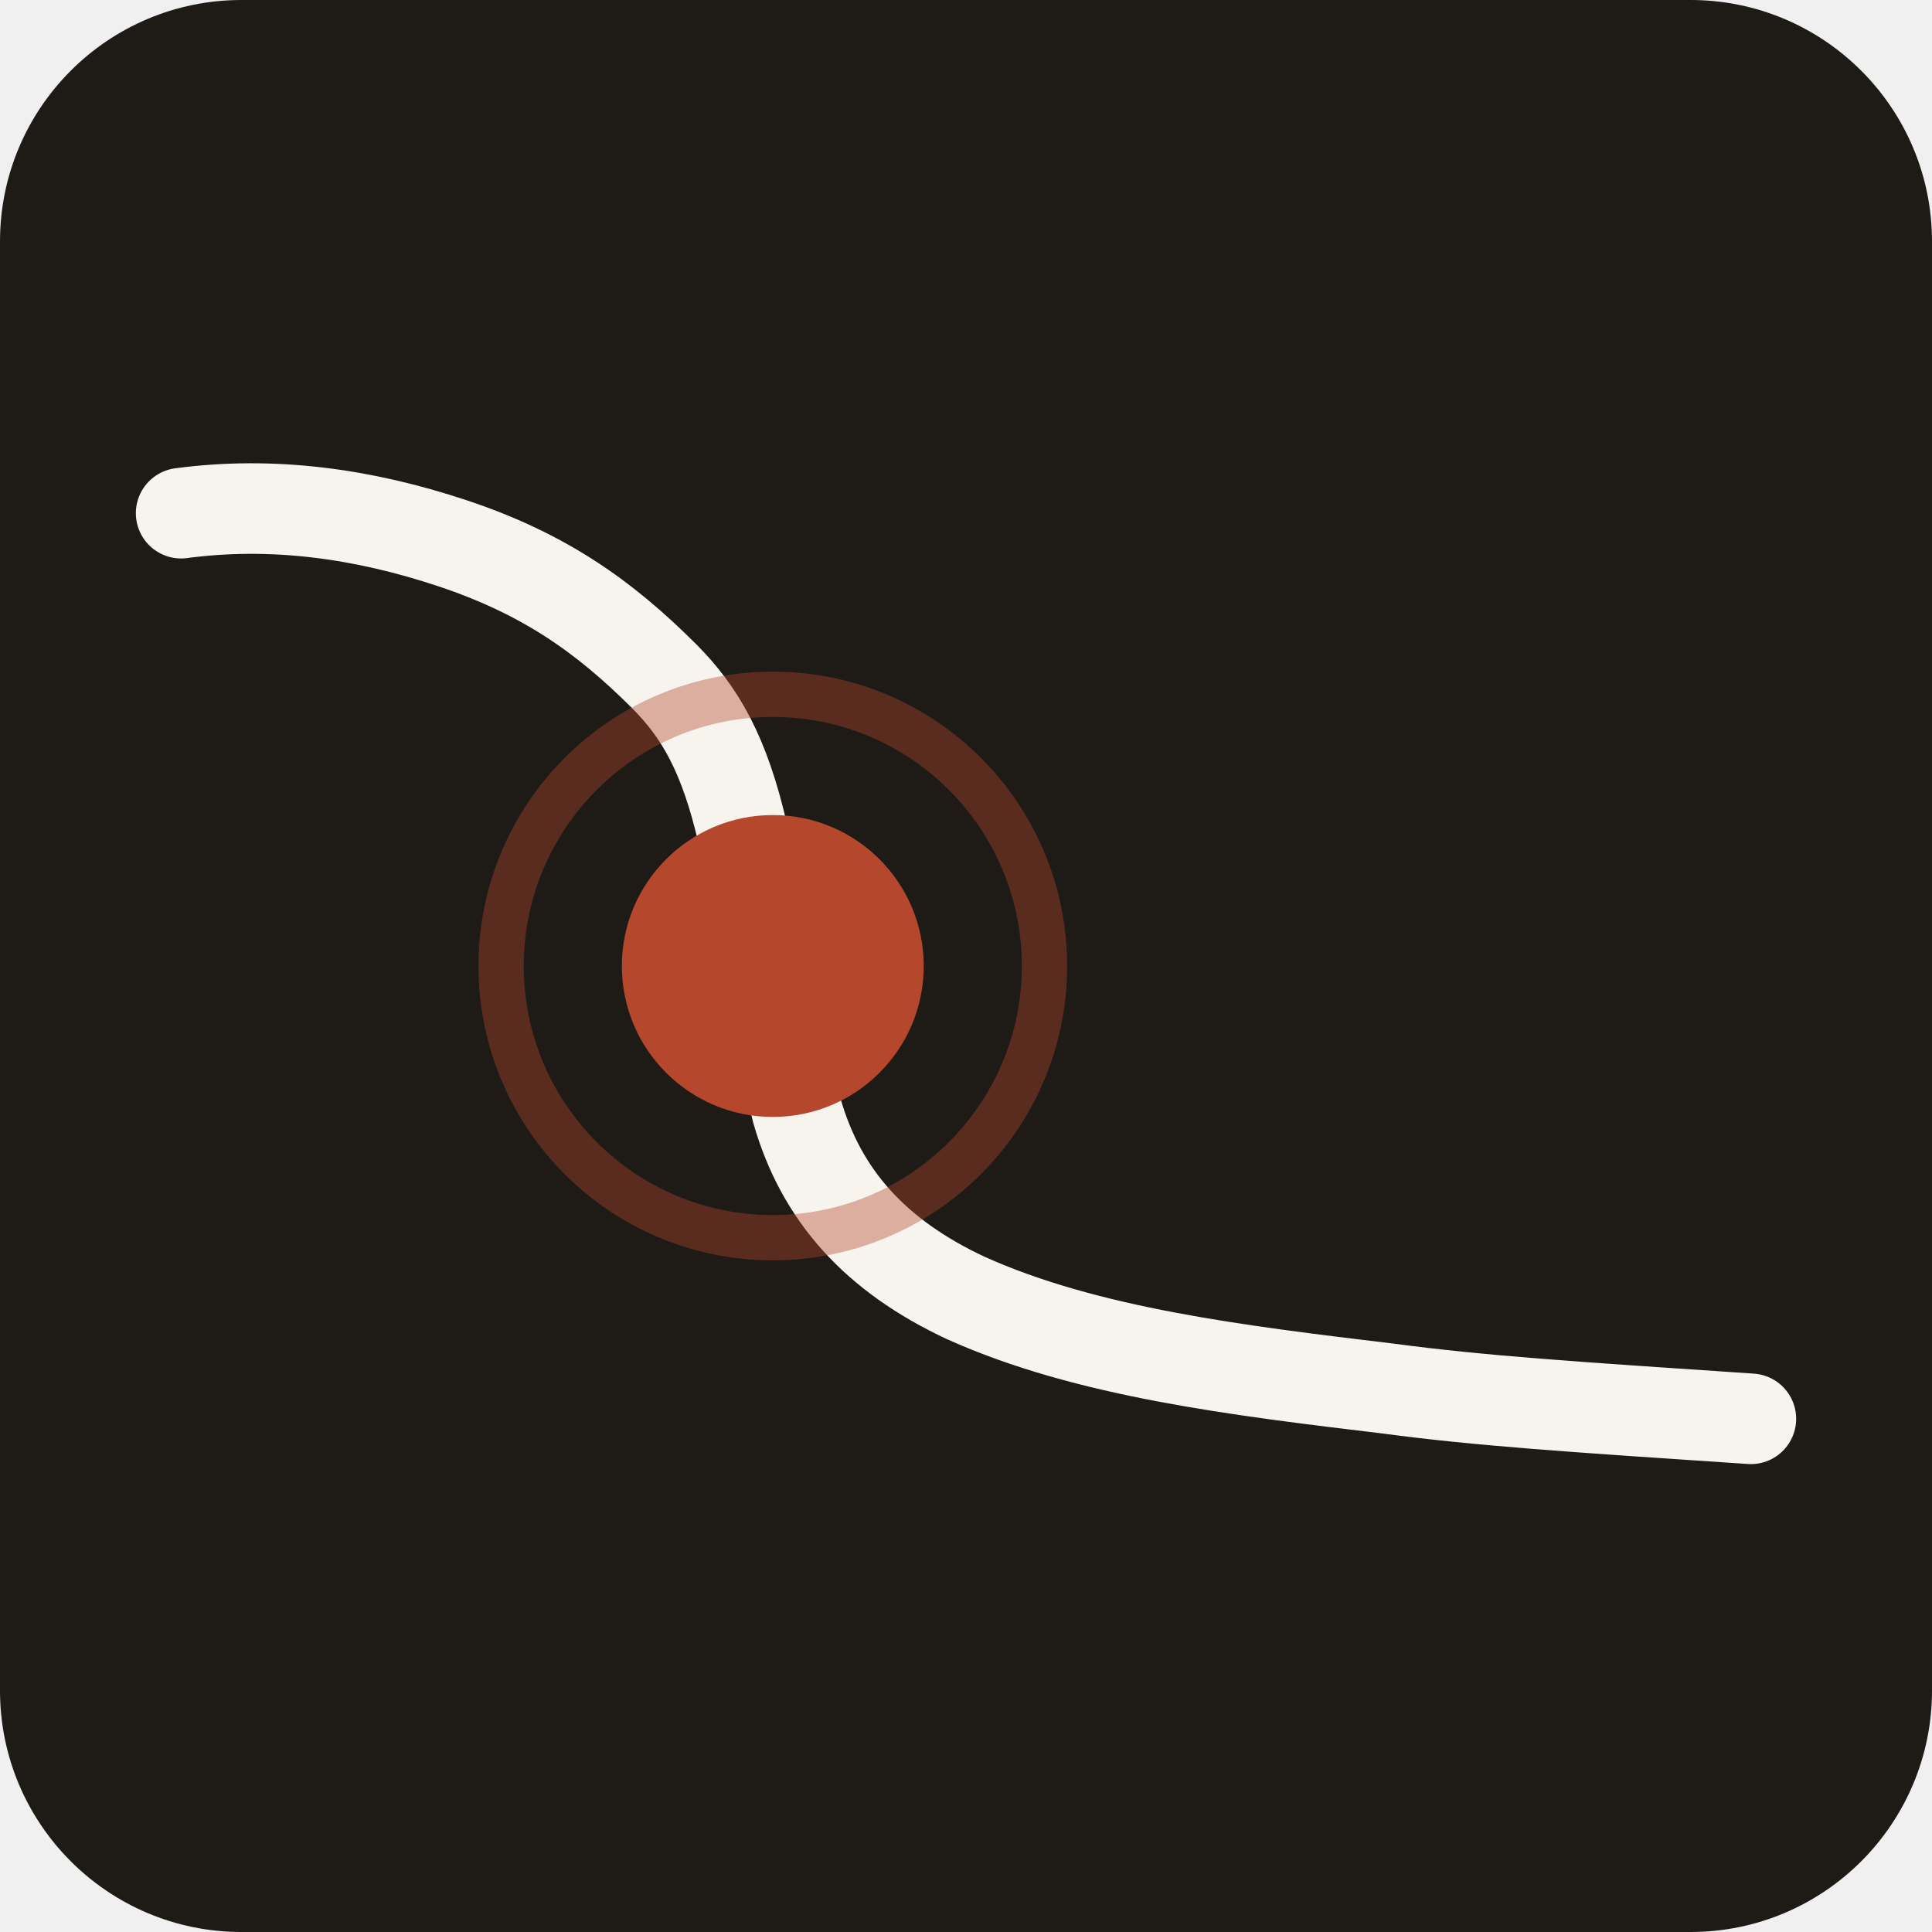
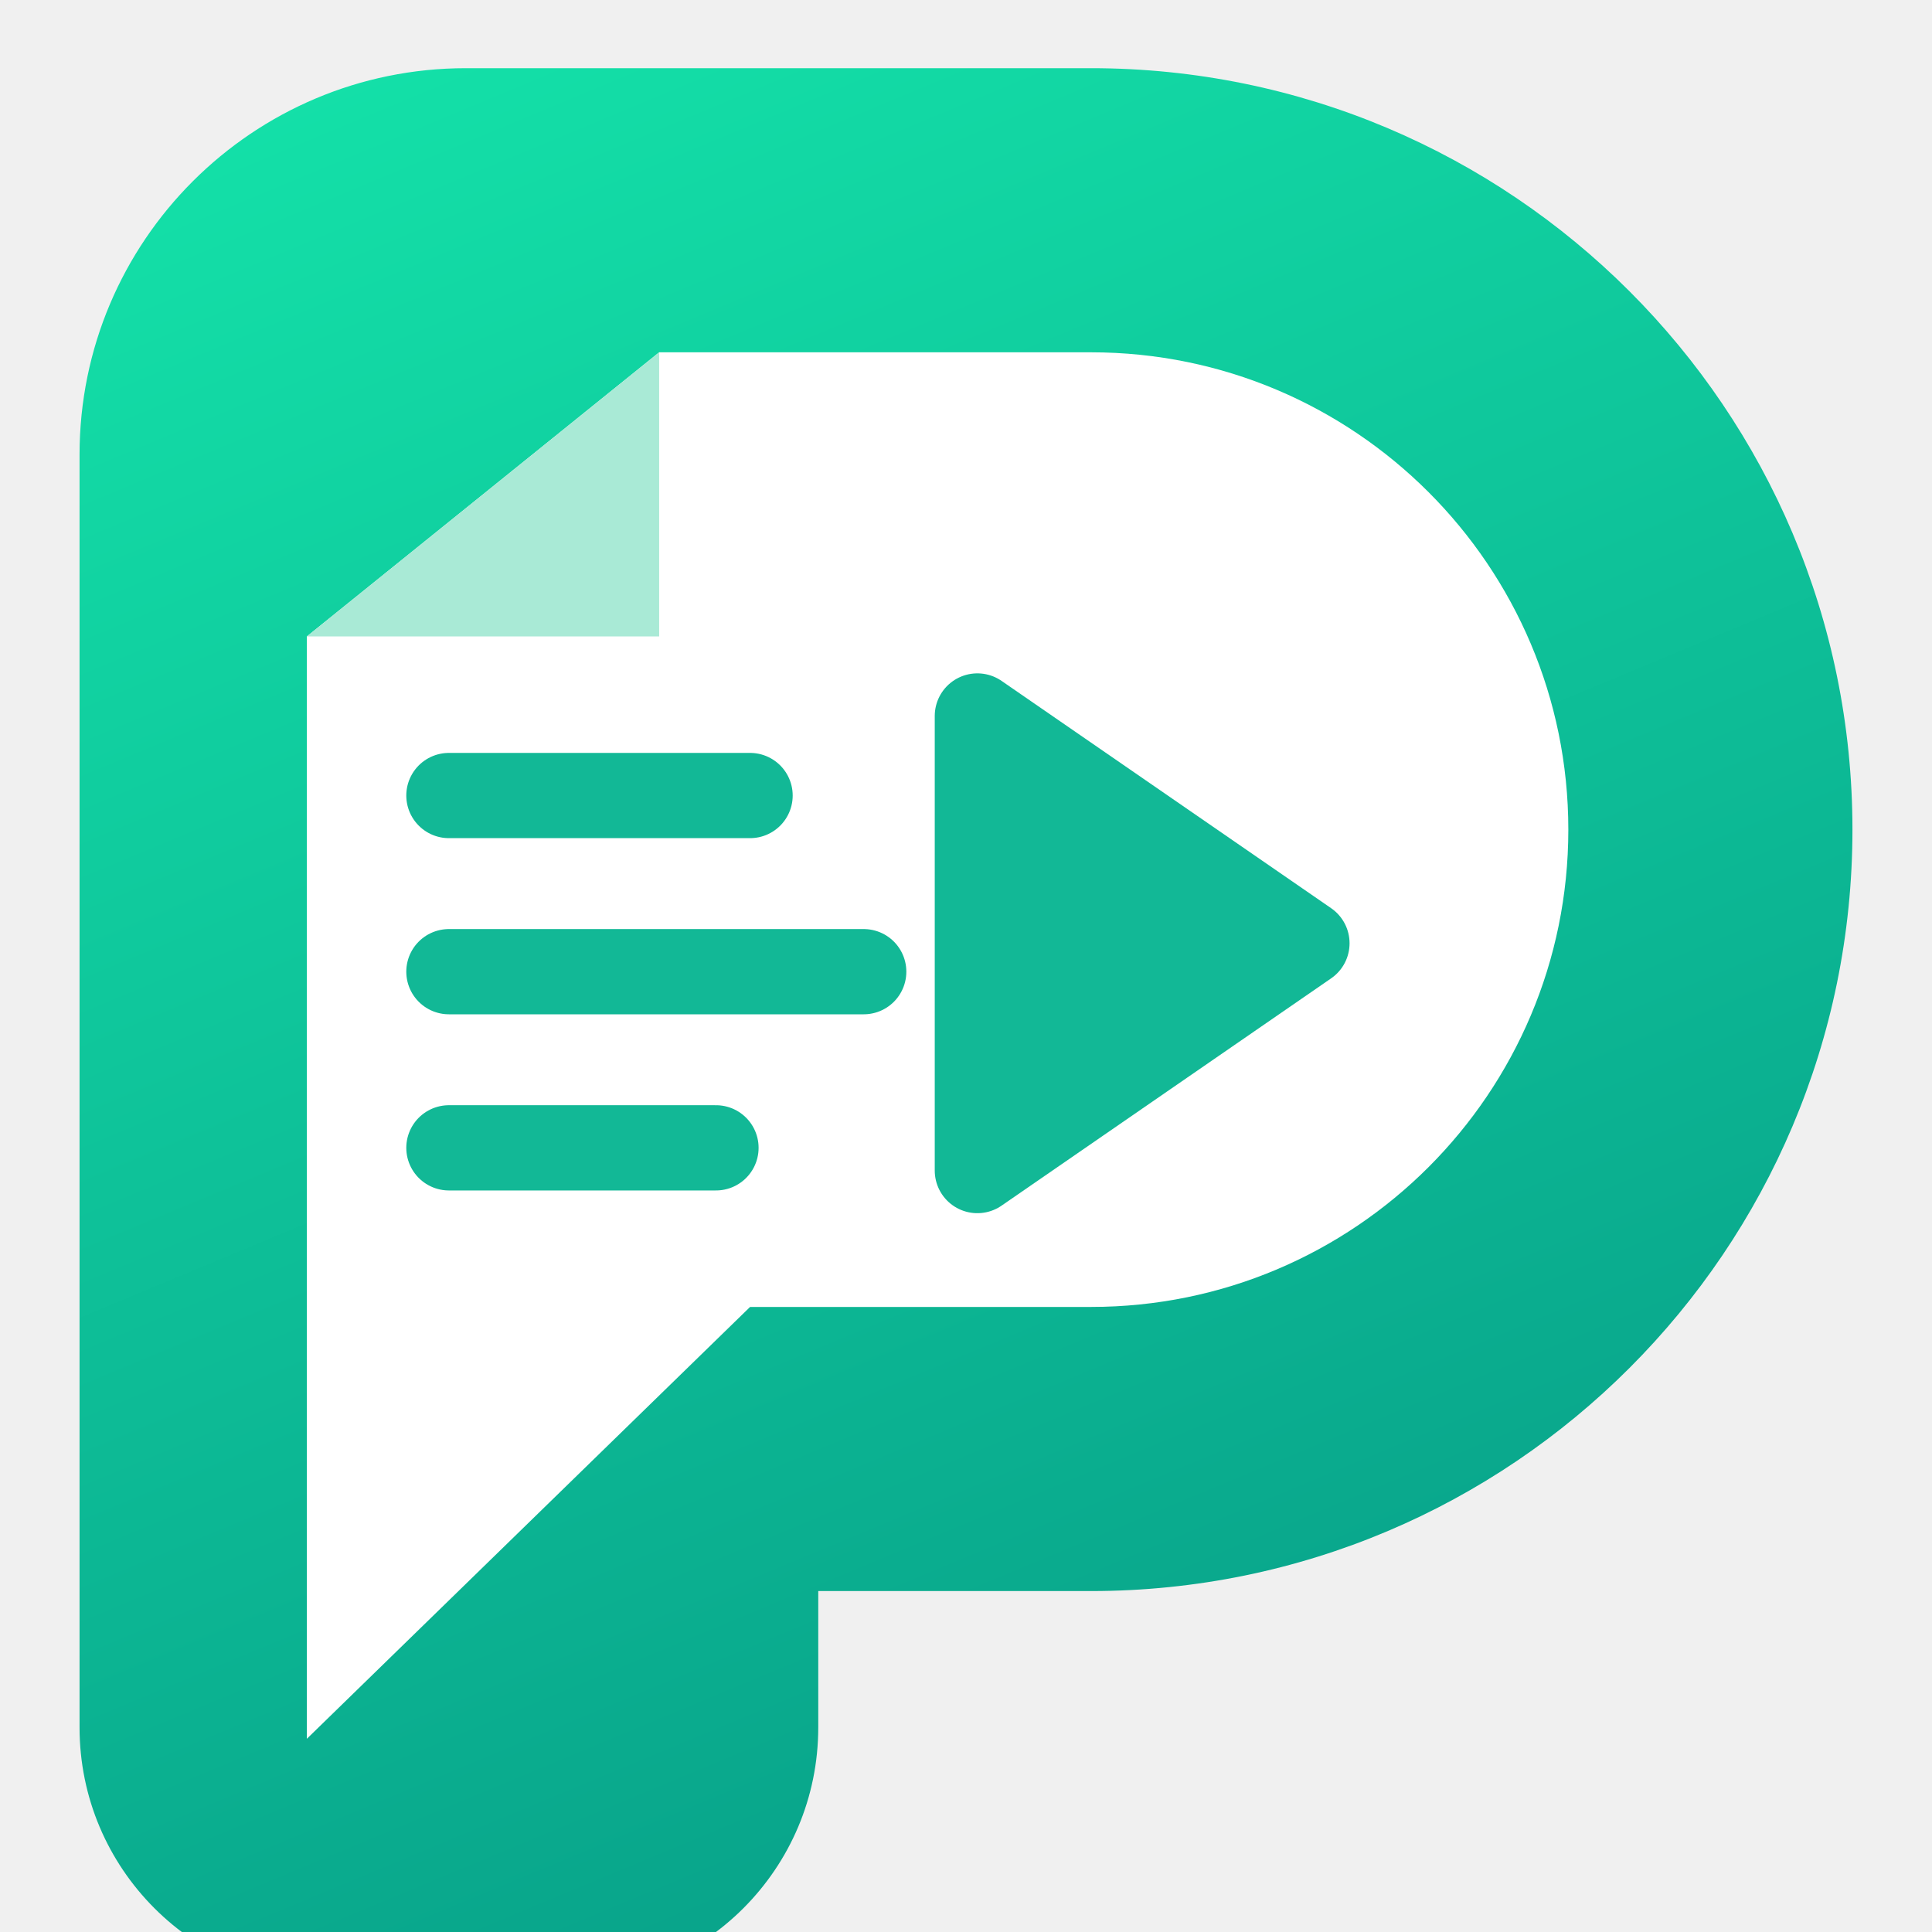
- <svg xmlns="http://www.w3.org/2000/svg" viewBox="0 0 32 32" fill="none">
-   <rect width="32" height="32" rx="4" fill="#1E1B16" />
-   <path d="M3,8.5 C4.5,8.3 6,8.5 7.5,9 C9,9.5 10,10.2 11,11.2 C11.6,11.8 12,12.5 12.3,13.8 C12.6,15.1 12.8,16.8 13.2,18.4 C13.6,19.8 14.5,20.8 16,21.5 C18,22.4 20.5,22.7 23,23 C24.5,23.2 26,23.3 29,23.5" stroke="#F7F4ED" stroke-width="1.5" fill="none" stroke-linecap="round" stroke-linejoin="round" />
-   <circle cx="12.8" cy="16" r="2.5" fill="#B4472C" />
-   <circle cx="12.8" cy="16" r="4.5" fill="none" stroke="#B4472C" stroke-width="0.75" opacity="0.4" />
+ <svg xmlns="http://www.w3.org/2000/svg" viewBox="96 66 340 340">
+   <defs>
+     <linearGradient id="g" gradientUnits="userSpaceOnUse" x1="150" y1="70" x2="300" y2="430">
+       <stop offset="0" stop-color="#14E2A9" />
+       <stop offset="1" stop-color="#079B86" />
+     </linearGradient>
+   </defs>
+   <path d="M110 146A68 68 0 0 1 178 78H288A134 134 0 0 1 288 346H240V370A45 45 0 0 1 195 415H155A45 45 0 0 1 110 370Z" fill="url(#g)" />
+   <path d="M150 178L212 128H288A84 84 0 0 1 288 296H228L150 372Z" fill="#FFFFFF" />
+   <path d="M150 178H212V128Z" fill="#A9EAD6" />
+   <g stroke="#12B896" stroke-width="15" stroke-linecap="round" stroke-linejoin="round" fill="#12B896">
+     <path d="M175 206H228" />
+     <path d="M175 237H248" />
+     <path d="M175 268H222" />
+     <path d="M268 192L326 232L268 272Z" />
+   </g>
</svg>
